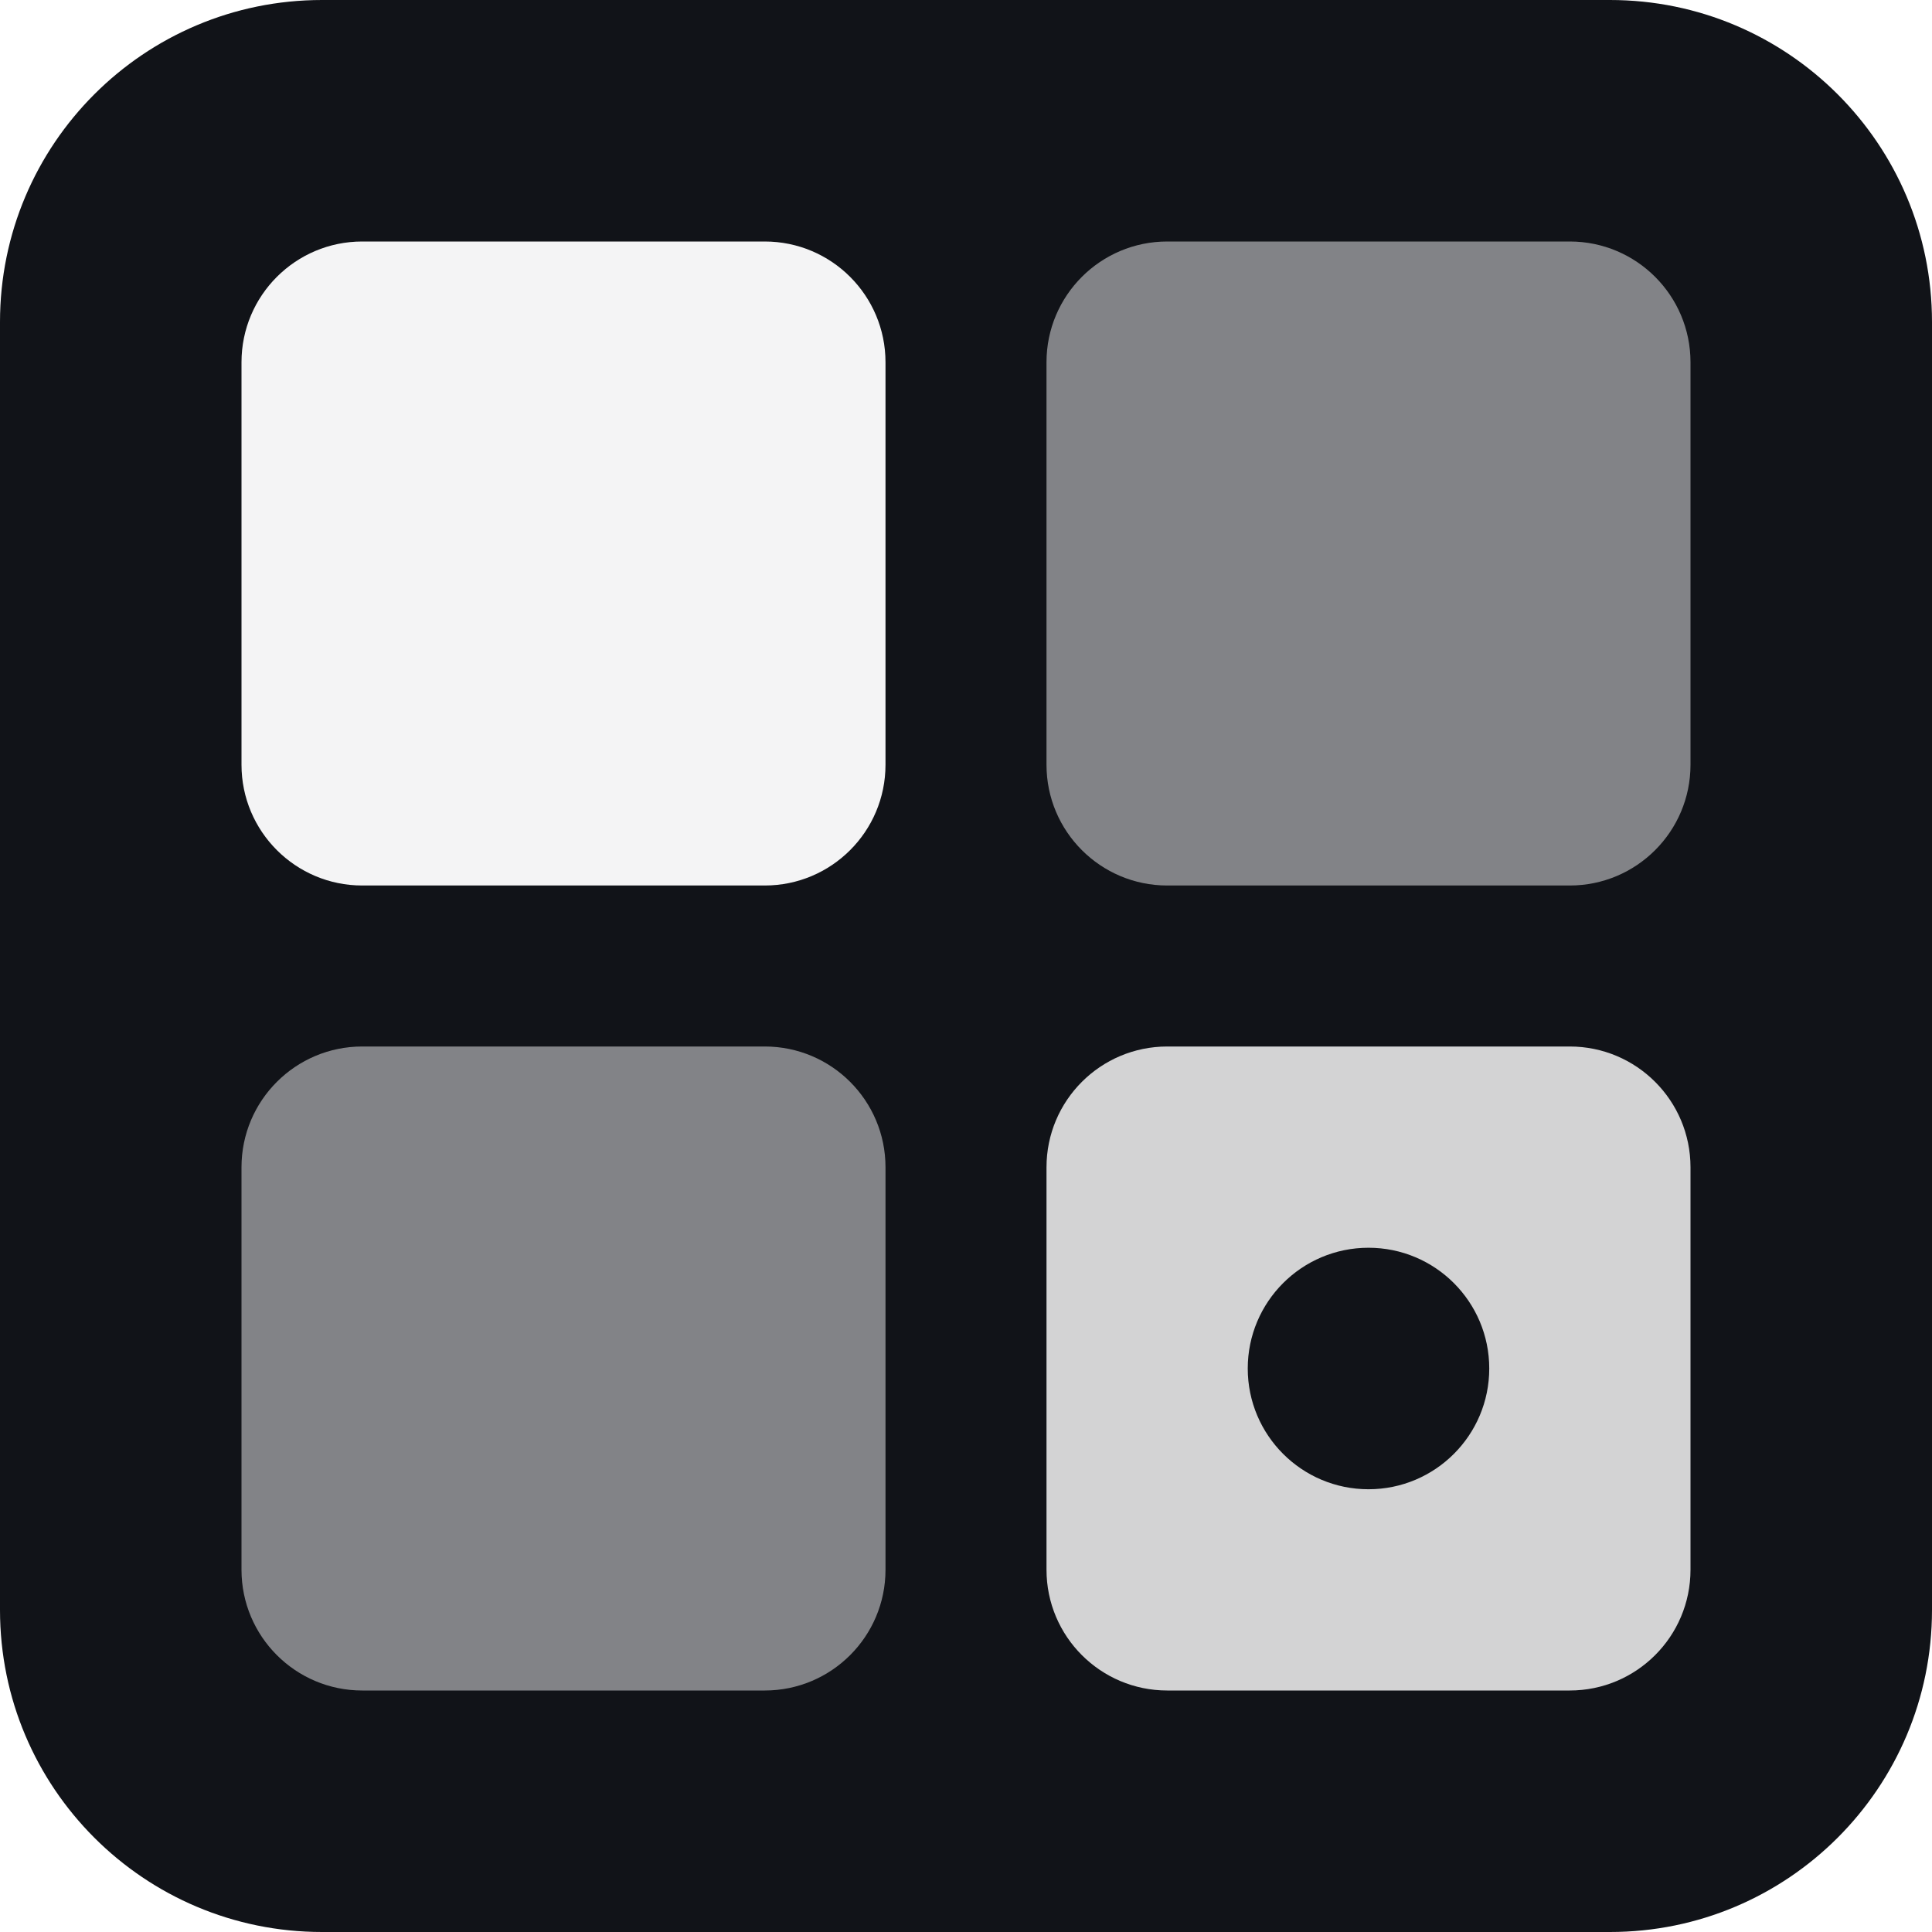
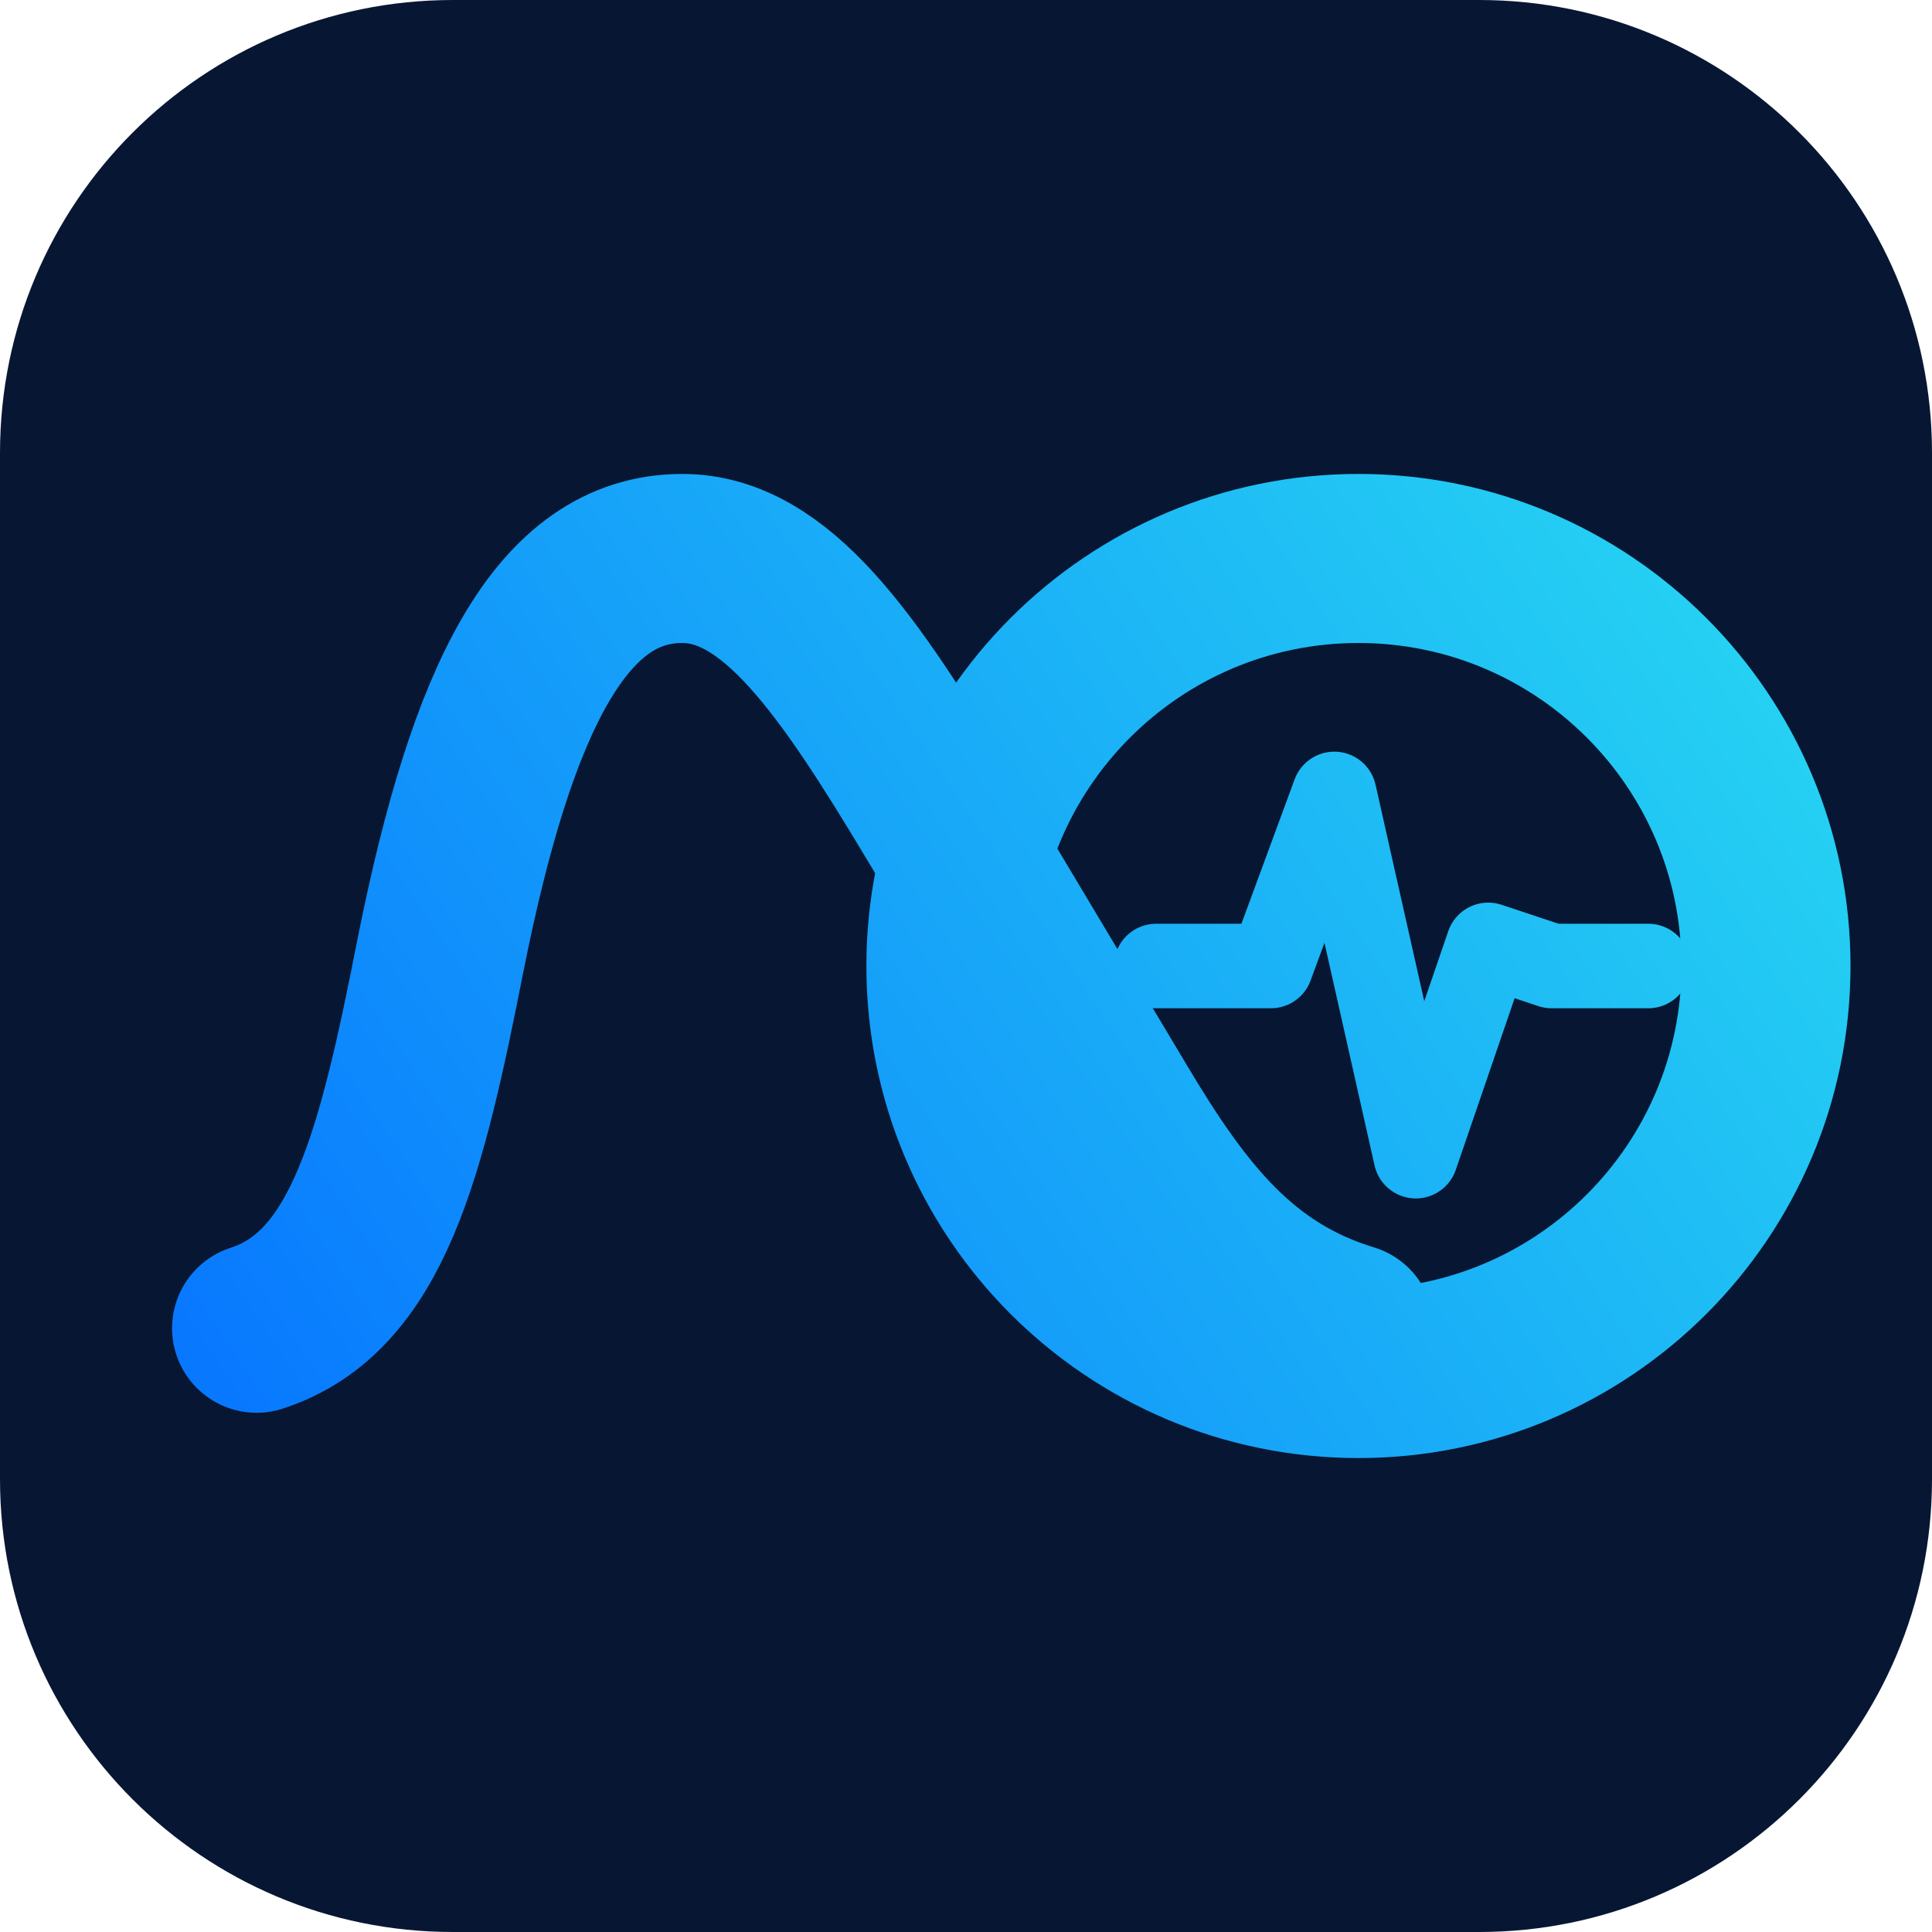
- <svg xmlns="http://www.w3.org/2000/svg" viewBox="0 0 24 24">
-   <rect width="24" height="24" rx="4" fill="#111318" />
-   <rect x="3" y="3" width="8" height="8" rx="1.5" fill="#f4f4f5" />
-   <rect x="13" y="3" width="8" height="8" rx="1.5" fill="#f4f4f5" opacity=".5" />
-   <rect x="3" y="13" width="8" height="8" rx="1.5" fill="#f4f4f5" opacity=".5" />
-   <rect x="13" y="13" width="8" height="8" rx="1.5" fill="#f4f4f5" opacity=".85" />
-   <circle cx="17" cy="17" r="1.5" fill="#111318" />
+ <svg xmlns="http://www.w3.org/2000/svg" viewBox="0 0 64 64" role="img" aria-label="NanoOps">
+   <defs>
+     <linearGradient id="nanoops-gradient" x1="8" y1="48" x2="56" y2="16" gradientUnits="userSpaceOnUse">
+       <stop stop-color="#0878ff" />
+       <stop offset="1" stop-color="#26d3f2" />
+     </linearGradient>
+   </defs>
+   <rect width="64" height="64" rx="15" fill="#071733" />
+   <path d="M8.5 44c3.7-1.2 4.8-5.8 6.1-12.4 1.7-8.5 4-13.1 8-13.1 3.1 0 5.5 3.5 8.5 8.5l5.8 9.7c2.2 3.7 4.2 6.2 7.8 7.3" fill="none" stroke="url(#nanoops-gradient)" stroke-width="5.6" stroke-linecap="round" stroke-linejoin="round" />
+   <circle cx="45" cy="32" r="13.5" fill="none" stroke="url(#nanoops-gradient)" stroke-width="5.6" />
+   <path d="M38.3 32h3.8l2.1-5.7 2.7 12 2.4-7 2.1.7h3.2" fill="none" stroke="url(#nanoops-gradient)" stroke-width="2.8" stroke-linecap="round" stroke-linejoin="round" />
</svg>
